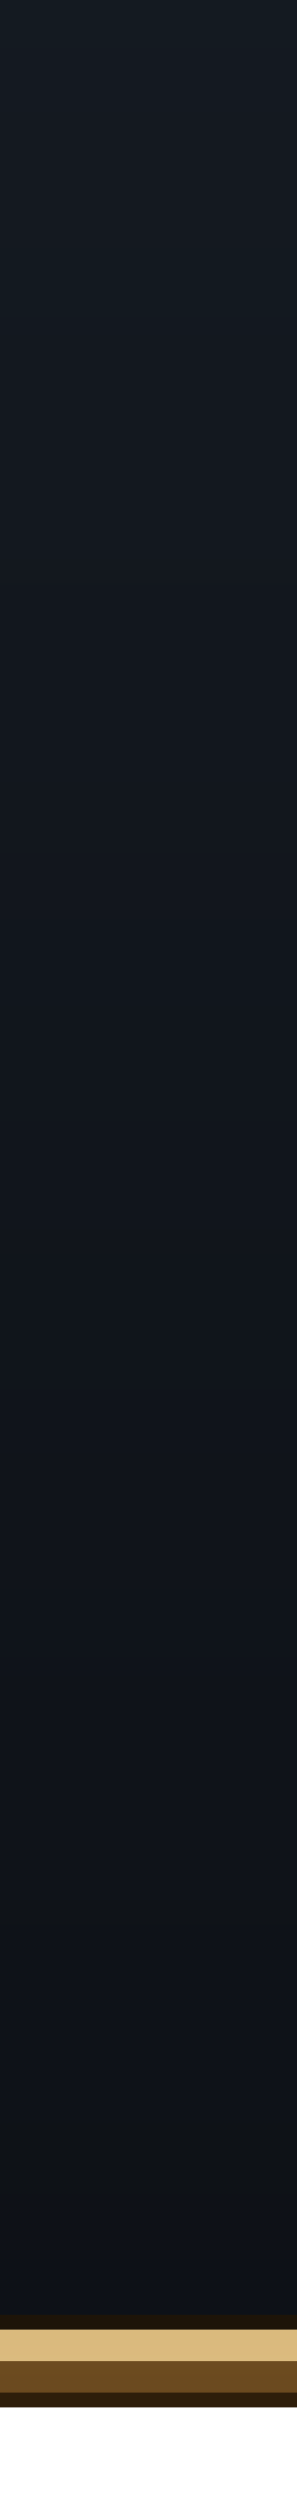
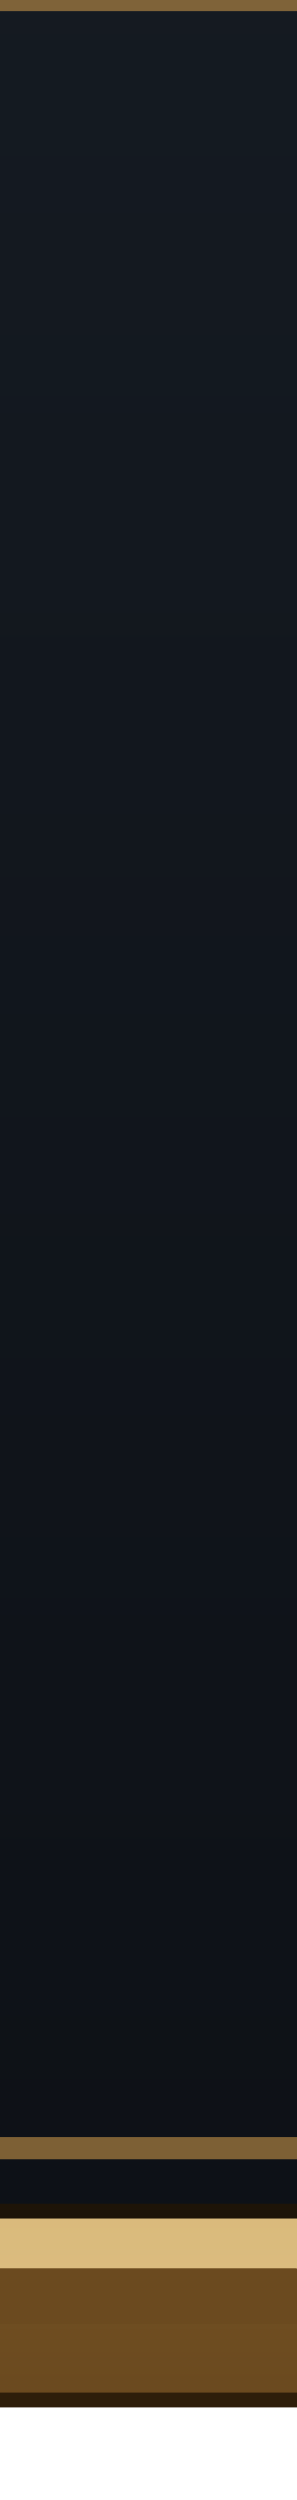
<svg xmlns="http://www.w3.org/2000/svg" width="16" height="135" viewBox="0 0 16 135">
  <defs>
    <linearGradient id="goldv" x1="0" y1="0" x2="0" y2="1">
      <stop offset="0" stop-color="#e8c98a" />
      <stop offset="0.45" stop-color="#b88a45" />
      <stop offset="1" stop-color="#6b4a1f" />
    </linearGradient>
    <linearGradient id="goldr" x1="0" y1="0" x2="0" y2="1">
      <stop offset="0" stop-color="#6b4a1f" />
      <stop offset="0.55" stop-color="#b88a45" />
      <stop offset="1" stop-color="#e8c98a" />
    </linearGradient>
    <linearGradient id="panel" x1="0" y1="0" x2="0" y2="1">
      <stop offset="0" stop-color="#141b24" />
      <stop offset="1" stop-color="#0c1118" />
    </linearGradient>
    <linearGradient id="slot" x1="0" y1="0" x2="0" y2="1">
      <stop offset="0" stop-color="#0e141c" />
      <stop offset="1" stop-color="#0a0e14" />
    </linearGradient>
    <linearGradient id="fadeh" x1="0" y1="0" x2="1" y2="0">
      <stop offset="0" stop-color="#0c1118" stop-opacity="0.86" />
      <stop offset="0.8" stop-color="#0c1118" stop-opacity="0.7" />
      <stop offset="1" stop-color="#0c1118" stop-opacity="0" />
    </linearGradient>
    <radialGradient id="sphere" cx="0.4" cy="0.35" r="0.8">
      <stop offset="0" stop-color="#1c4a66" />
      <stop offset="0.6" stop-color="#0d2233" />
      <stop offset="1" stop-color="#0c1118" />
    </radialGradient>
    <filter id="blur" x="-50%" y="-50%" width="200%" height="200%">
      <feGaussianBlur stdDeviation="2.6" />
    </filter>
  </defs>
  <path d="M-40.0 -14.0L56.0 -14.0L56.0 -14.0L56.0 130.0L56.0 130.0L-40.0 130.0L-40.0 130.0L-40.0 -14.0Z" fill="#2e1e0a" />
  <path d="M-37.7 -13.2L53.7 -13.2L55.2 -11.7L55.2 127.7L53.7 129.2L-37.7 129.2L-39.2 127.7L-39.2 -11.7Z" fill="url(#goldv)" />
-   <path d="M-36.0 -11.5L52.0 -11.5L53.5 -10.0L53.5 126.0L52.0 127.5L-36.0 127.5L-37.5 126.0L-37.5 -10.0Z" fill="url(#goldr)" opacity="0.9" />
-   <path d="M-34.3 -9.8L50.3 -9.8L51.8 -8.3L51.8 124.3L50.3 125.8L-34.3 125.8L-35.8 124.3L-35.8 -8.3Z" fill="#1d1408" />
-   <path d="M-33.5 -9.0L49.5 -9.0L51.0 -7.5L51.0 123.5L49.5 125.0L-33.5 125.0L-35.0 123.5L-35.0 -7.5Z" fill="url(#panel)" fill-opacity="0.94" />
+   <path d="M-33.0 -8.5L49.0 -8.5L50.5 -7.0L50.5 123.0L49.0 124.5L-33.0 124.5L-34.5 123.0L-34.5 -7.0Z" fill="url(#goldr)" opacity="0.9" />
+   <path d="M-28.3 -3.8L44.3 -3.8L45.8 -2.3L45.8 118.3L44.3 119.8L-28.3 119.8L-29.8 118.3L-29.8 -2.3Z" fill="#1d1408" />
+   <path d="M-27.5 -3.0L43.5 -3.0L45.0 -1.5L45.0 117.5L43.5 119.0L-27.5 119.0L-29.0 117.5L-29.0 -1.5Z" fill="url(#panel)" fill-opacity="0.94" />
+   <path d="M-24.5 0.0L40.5 0.0L42.0 1.5L42.0 114.5L40.5 116.0L-24.5 116.0L-26.0 114.5L-26.0 1.5Z" fill="none" stroke="#b88a45" stroke-width="1.2" stroke-opacity="0.65" />
+   <path d="M-32 24 L-32 8 L-16 -8 H16" fill="none" stroke="#e8c98a" stroke-width="2" />
+   <path d="M-32 92 L-32 108 L-16 124 H16" fill="none" stroke="#6b4a1f" stroke-width="3" />
+   <path d="M48 24 L48 8 L32 -8 H0" fill="none" stroke="#e8c98a" stroke-width="2" />
+   <path d="M48 92 L48 108 L32 124 H0" fill="none" stroke="#6b4a1f" stroke-width="3" />
</svg>
